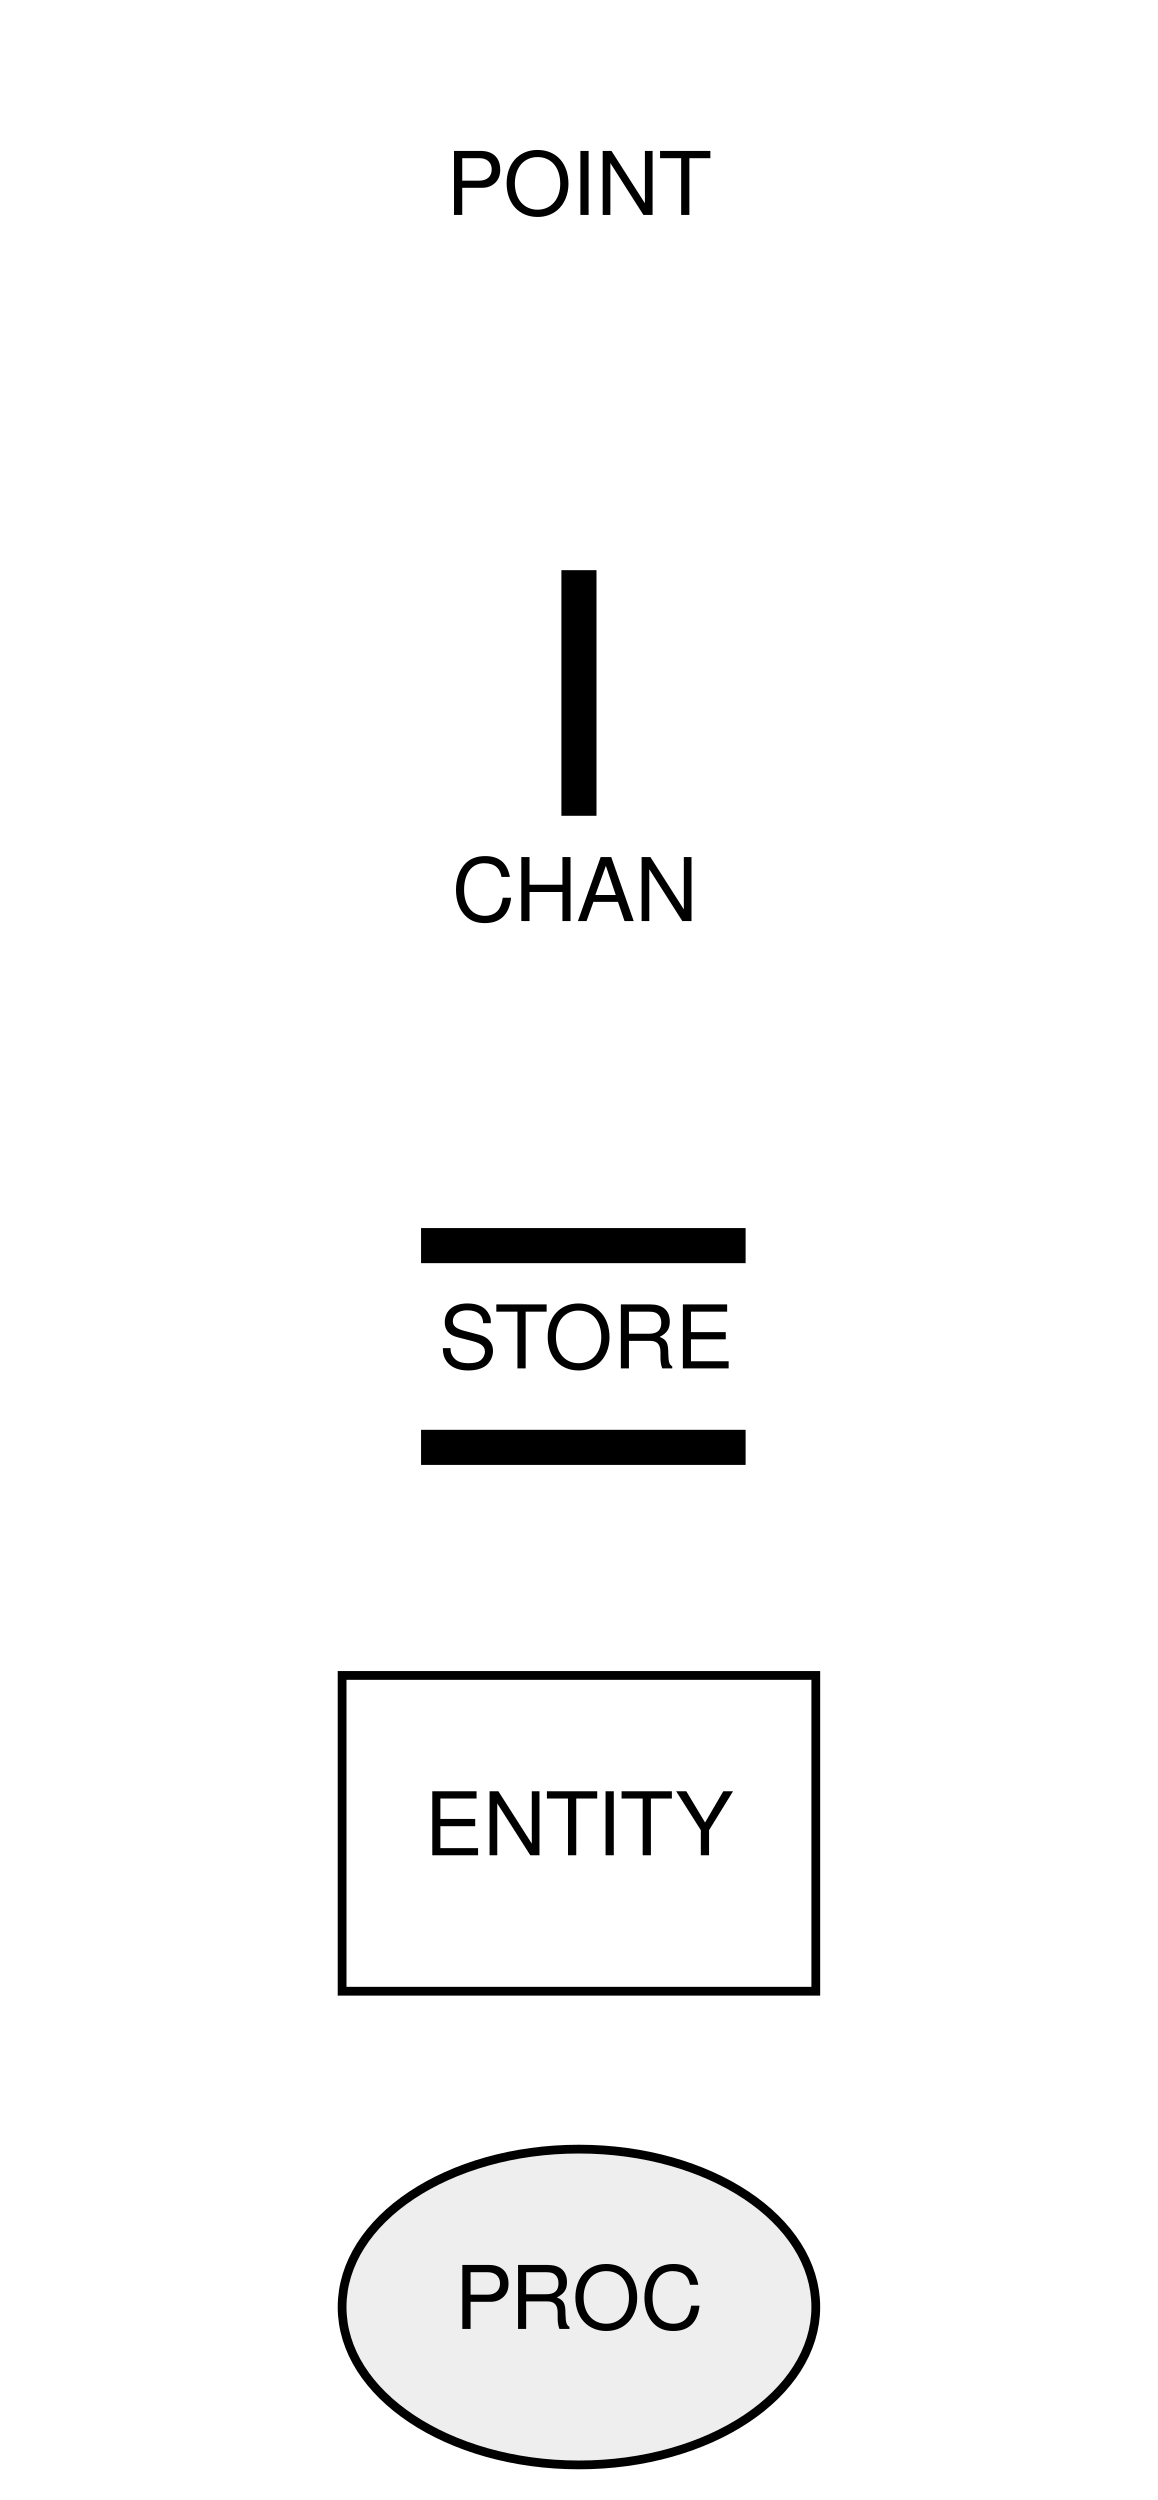
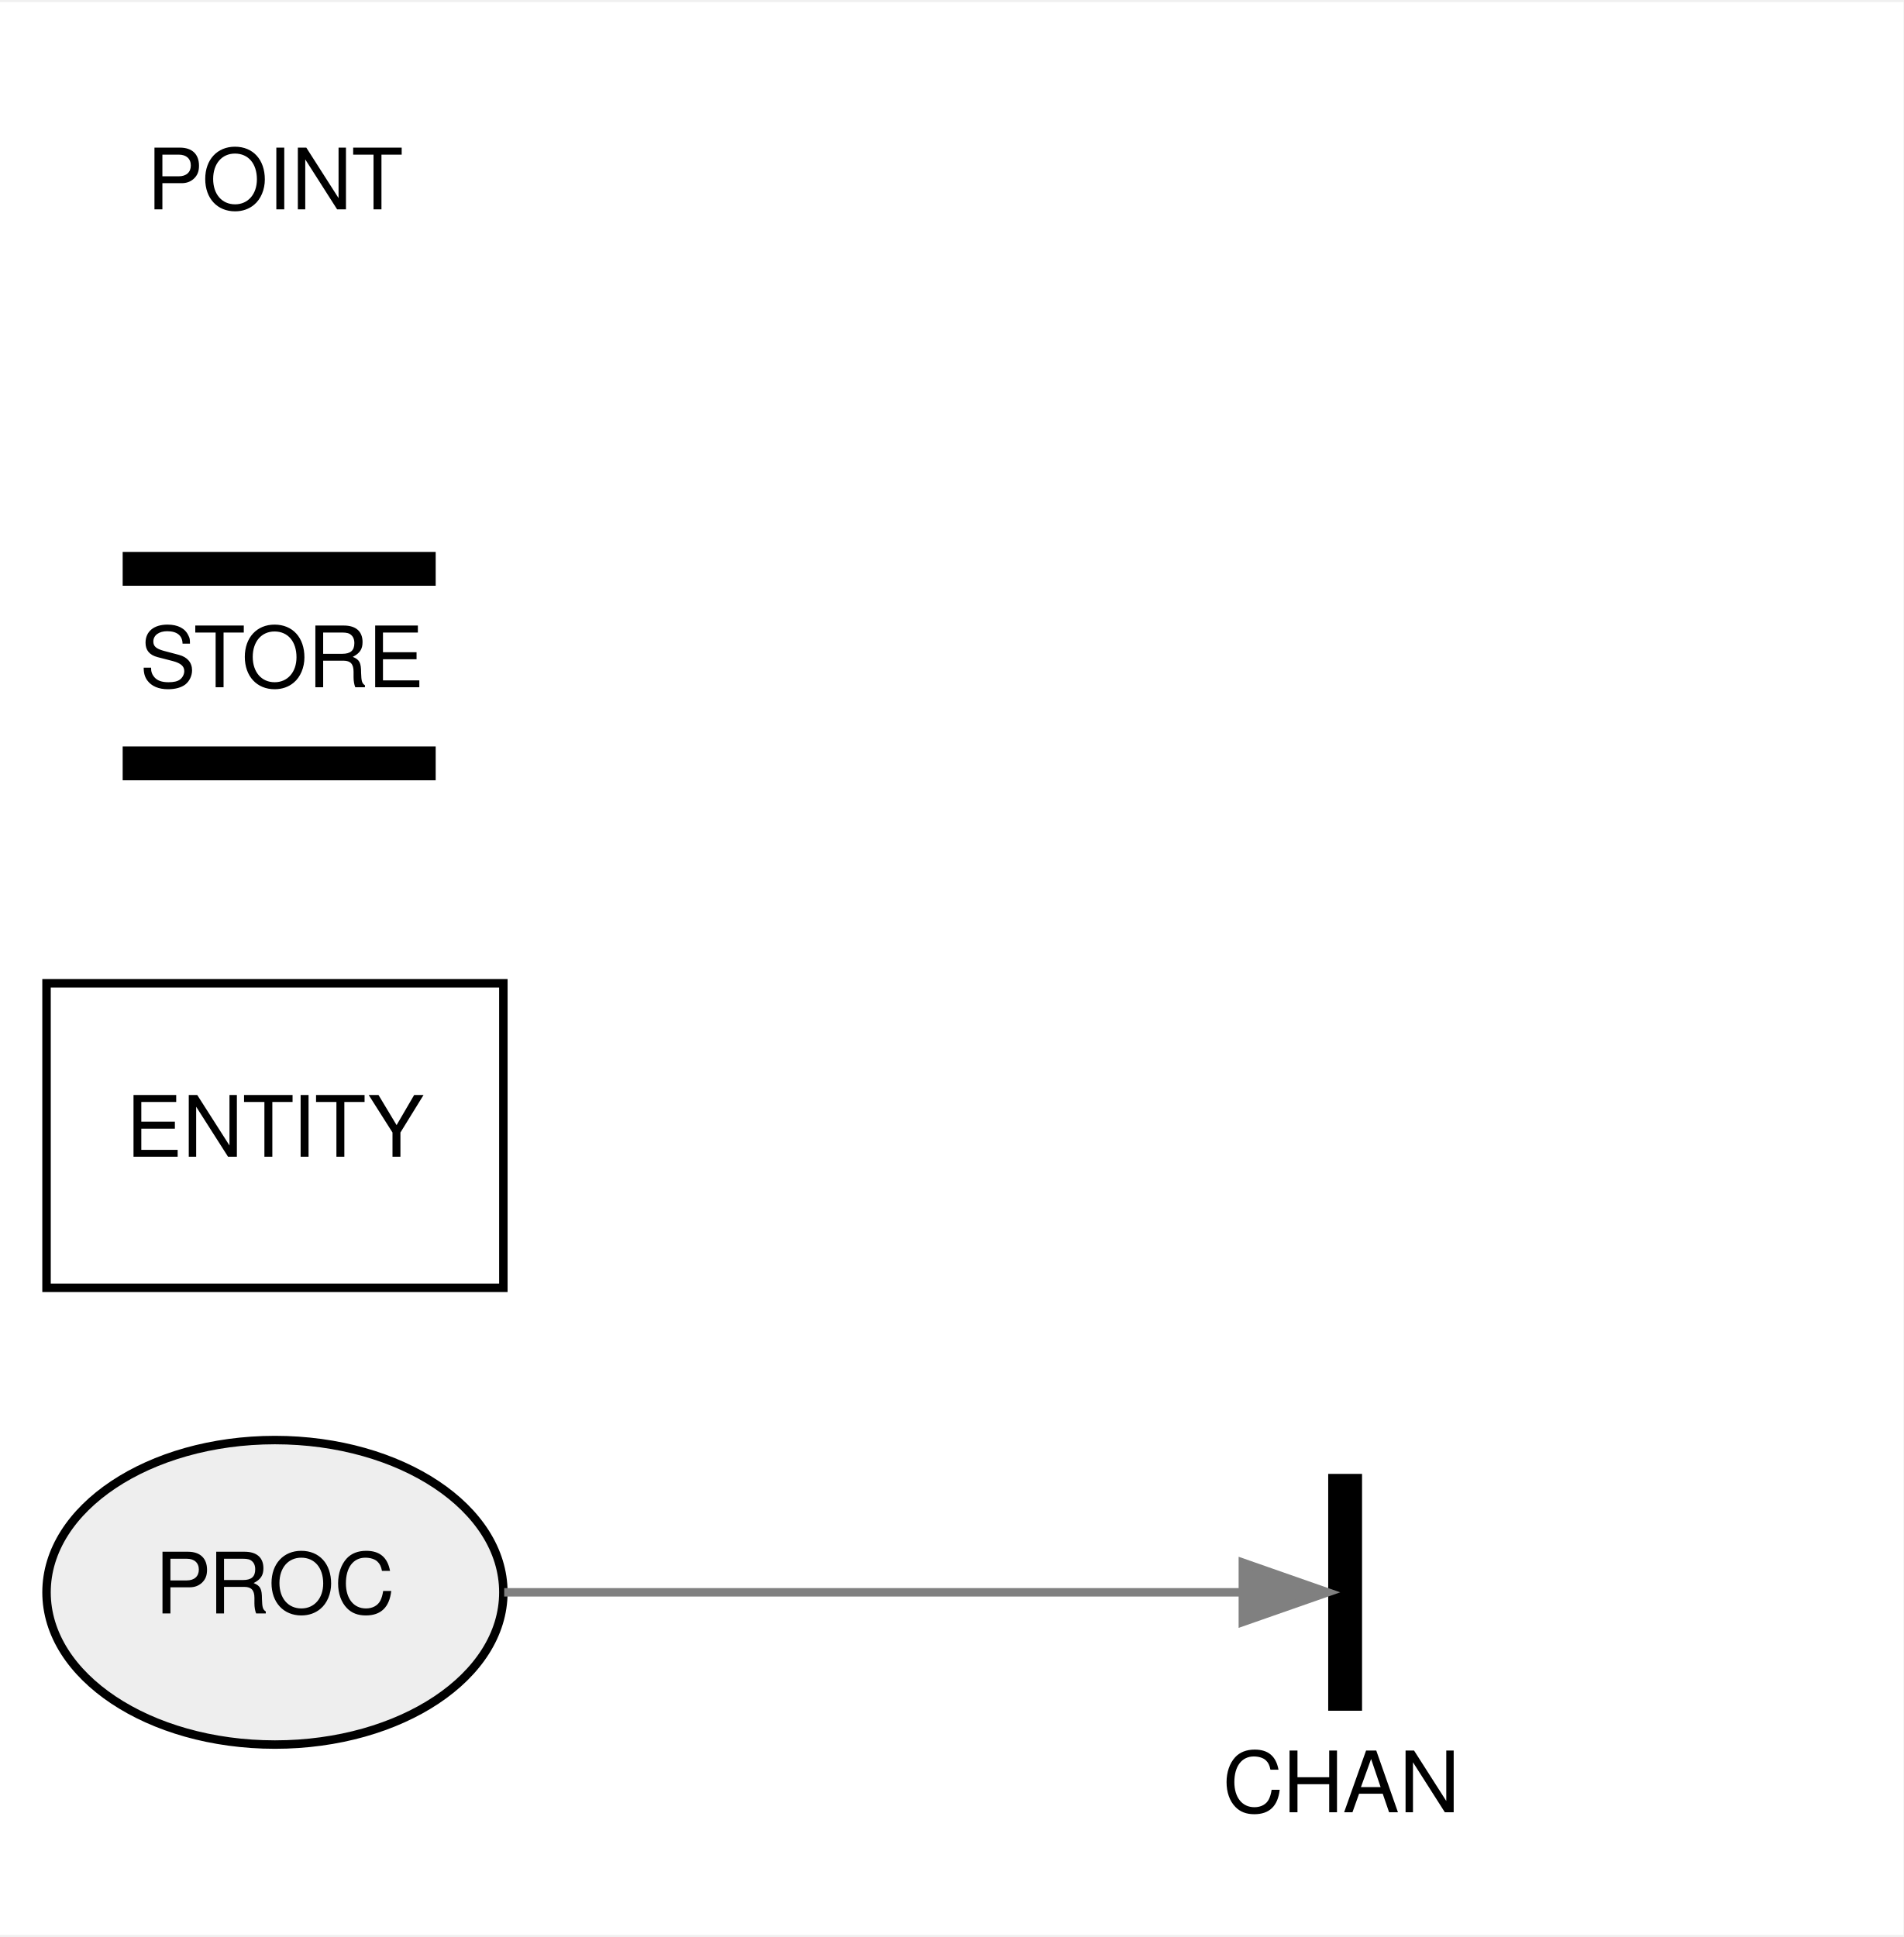
- <svg xmlns="http://www.w3.org/2000/svg" width="132pt" height="285pt" viewBox="0.00 0.00 132.00 285.00">
-   <g id="graph0" class="graph" transform="scale(1 1) rotate(0) translate(4 281)">
-     <polygon fill="white" stroke="transparent" points="-4,4 -4,-281 128,-281 128,4 -4,4" />
+ <svg xmlns="http://www.w3.org/2000/svg" width="225pt" height="229pt" viewBox="0.00 0.00 225.00 228.50">
+   <g id="graph0" class="graph" transform="scale(1 1) rotate(0) translate(4 224.5)">
+     <polygon fill="white" stroke="transparent" points="-4,4 -4,-224.5 221,-224.5 221,4 -4,4" />
    <g id="node1" class="node">
-       <ellipse fill="#eeeeee" stroke="black" cx="62" cy="-18" rx="27" ry="18" />
-       <text text-anchor="middle" x="62" y="-15.5" font-family="Helvetica,sans-Serif" font-size="10.00">PROC</text>
+       <ellipse fill="#eeeeee" stroke="black" cx="28.5" cy="-36.5" rx="27" ry="18" />
+       <text text-anchor="middle" x="28.5" y="-34" font-family="Helvetica,sans-Serif" font-size="10.00">PROC</text>
+     </g>
+     <g id="node4" class="node">
+       <polygon fill="black" stroke="transparent" points="153,-22.5 153,-50.5 157,-50.5 157,-22.5 153,-22.5" />
+       <text text-anchor="start" x="140.5" y="-10.5" font-family="Helvetica,sans-Serif" font-size="10.00">CHAN</text>
+     </g>
+     <g id="edge1" class="edge">
+       <path fill="none" stroke="gray" d="M55.6,-36.5C82.55,-36.5 123.33,-36.5 142.84,-36.5" />
+       <polygon fill="gray" stroke="gray" points="142.91,-40 152.91,-36.5 142.91,-33 142.91,-40" />
    </g>
    <g id="node2" class="node">
-       <polygon fill="none" stroke="black" points="89,-90 35,-90 35,-54 89,-54 89,-90" />
-       <text text-anchor="middle" x="62" y="-69.5" font-family="Helvetica,sans-Serif" font-size="10.00">ENTITY</text>
+       <polygon fill="none" stroke="black" points="55.5,-108.5 1.5,-108.5 1.5,-72.5 55.5,-72.5 55.5,-108.5" />
+       <text text-anchor="middle" x="28.5" y="-88" font-family="Helvetica,sans-Serif" font-size="10.00">ENTITY</text>
    </g>
    <g id="node3" class="node">
-       <polygon fill="black" stroke="transparent" points="44,-137 44,-141 81,-141 81,-137 44,-137" />
-       <text text-anchor="start" x="46" y="-125" font-family="Helvetica,sans-Serif" font-size="10.00">STORE</text>
-       <polygon fill="black" stroke="transparent" points="44,-114 44,-118 81,-118 81,-114 44,-114" />
-     </g>
-     <g id="node4" class="node">
-       <polygon fill="black" stroke="transparent" points="60,-188 60,-216 64,-216 64,-188 60,-188" />
-       <text text-anchor="start" x="47.5" y="-176" font-family="Helvetica,sans-Serif" font-size="10.00">CHAN</text>
+       <polygon fill="black" stroke="transparent" points="10.5,-155.5 10.5,-159.5 47.5,-159.5 47.5,-155.5 10.5,-155.5" />
+       <text text-anchor="start" x="12.5" y="-143.5" font-family="Helvetica,sans-Serif" font-size="10.00">STORE</text>
+       <polygon fill="black" stroke="transparent" points="10.5,-132.5 10.5,-136.5 47.5,-136.5 47.5,-132.5 10.5,-132.5" />
    </g>
    <g id="node5" class="node">
-       <text text-anchor="middle" x="62" y="-256.5" font-family="Helvetica,sans-Serif" font-size="10.00">POINT</text>
+       <text text-anchor="middle" x="28.5" y="-200" font-family="Helvetica,sans-Serif" font-size="10.00">POINT</text>
    </g>
  </g>
</svg>
